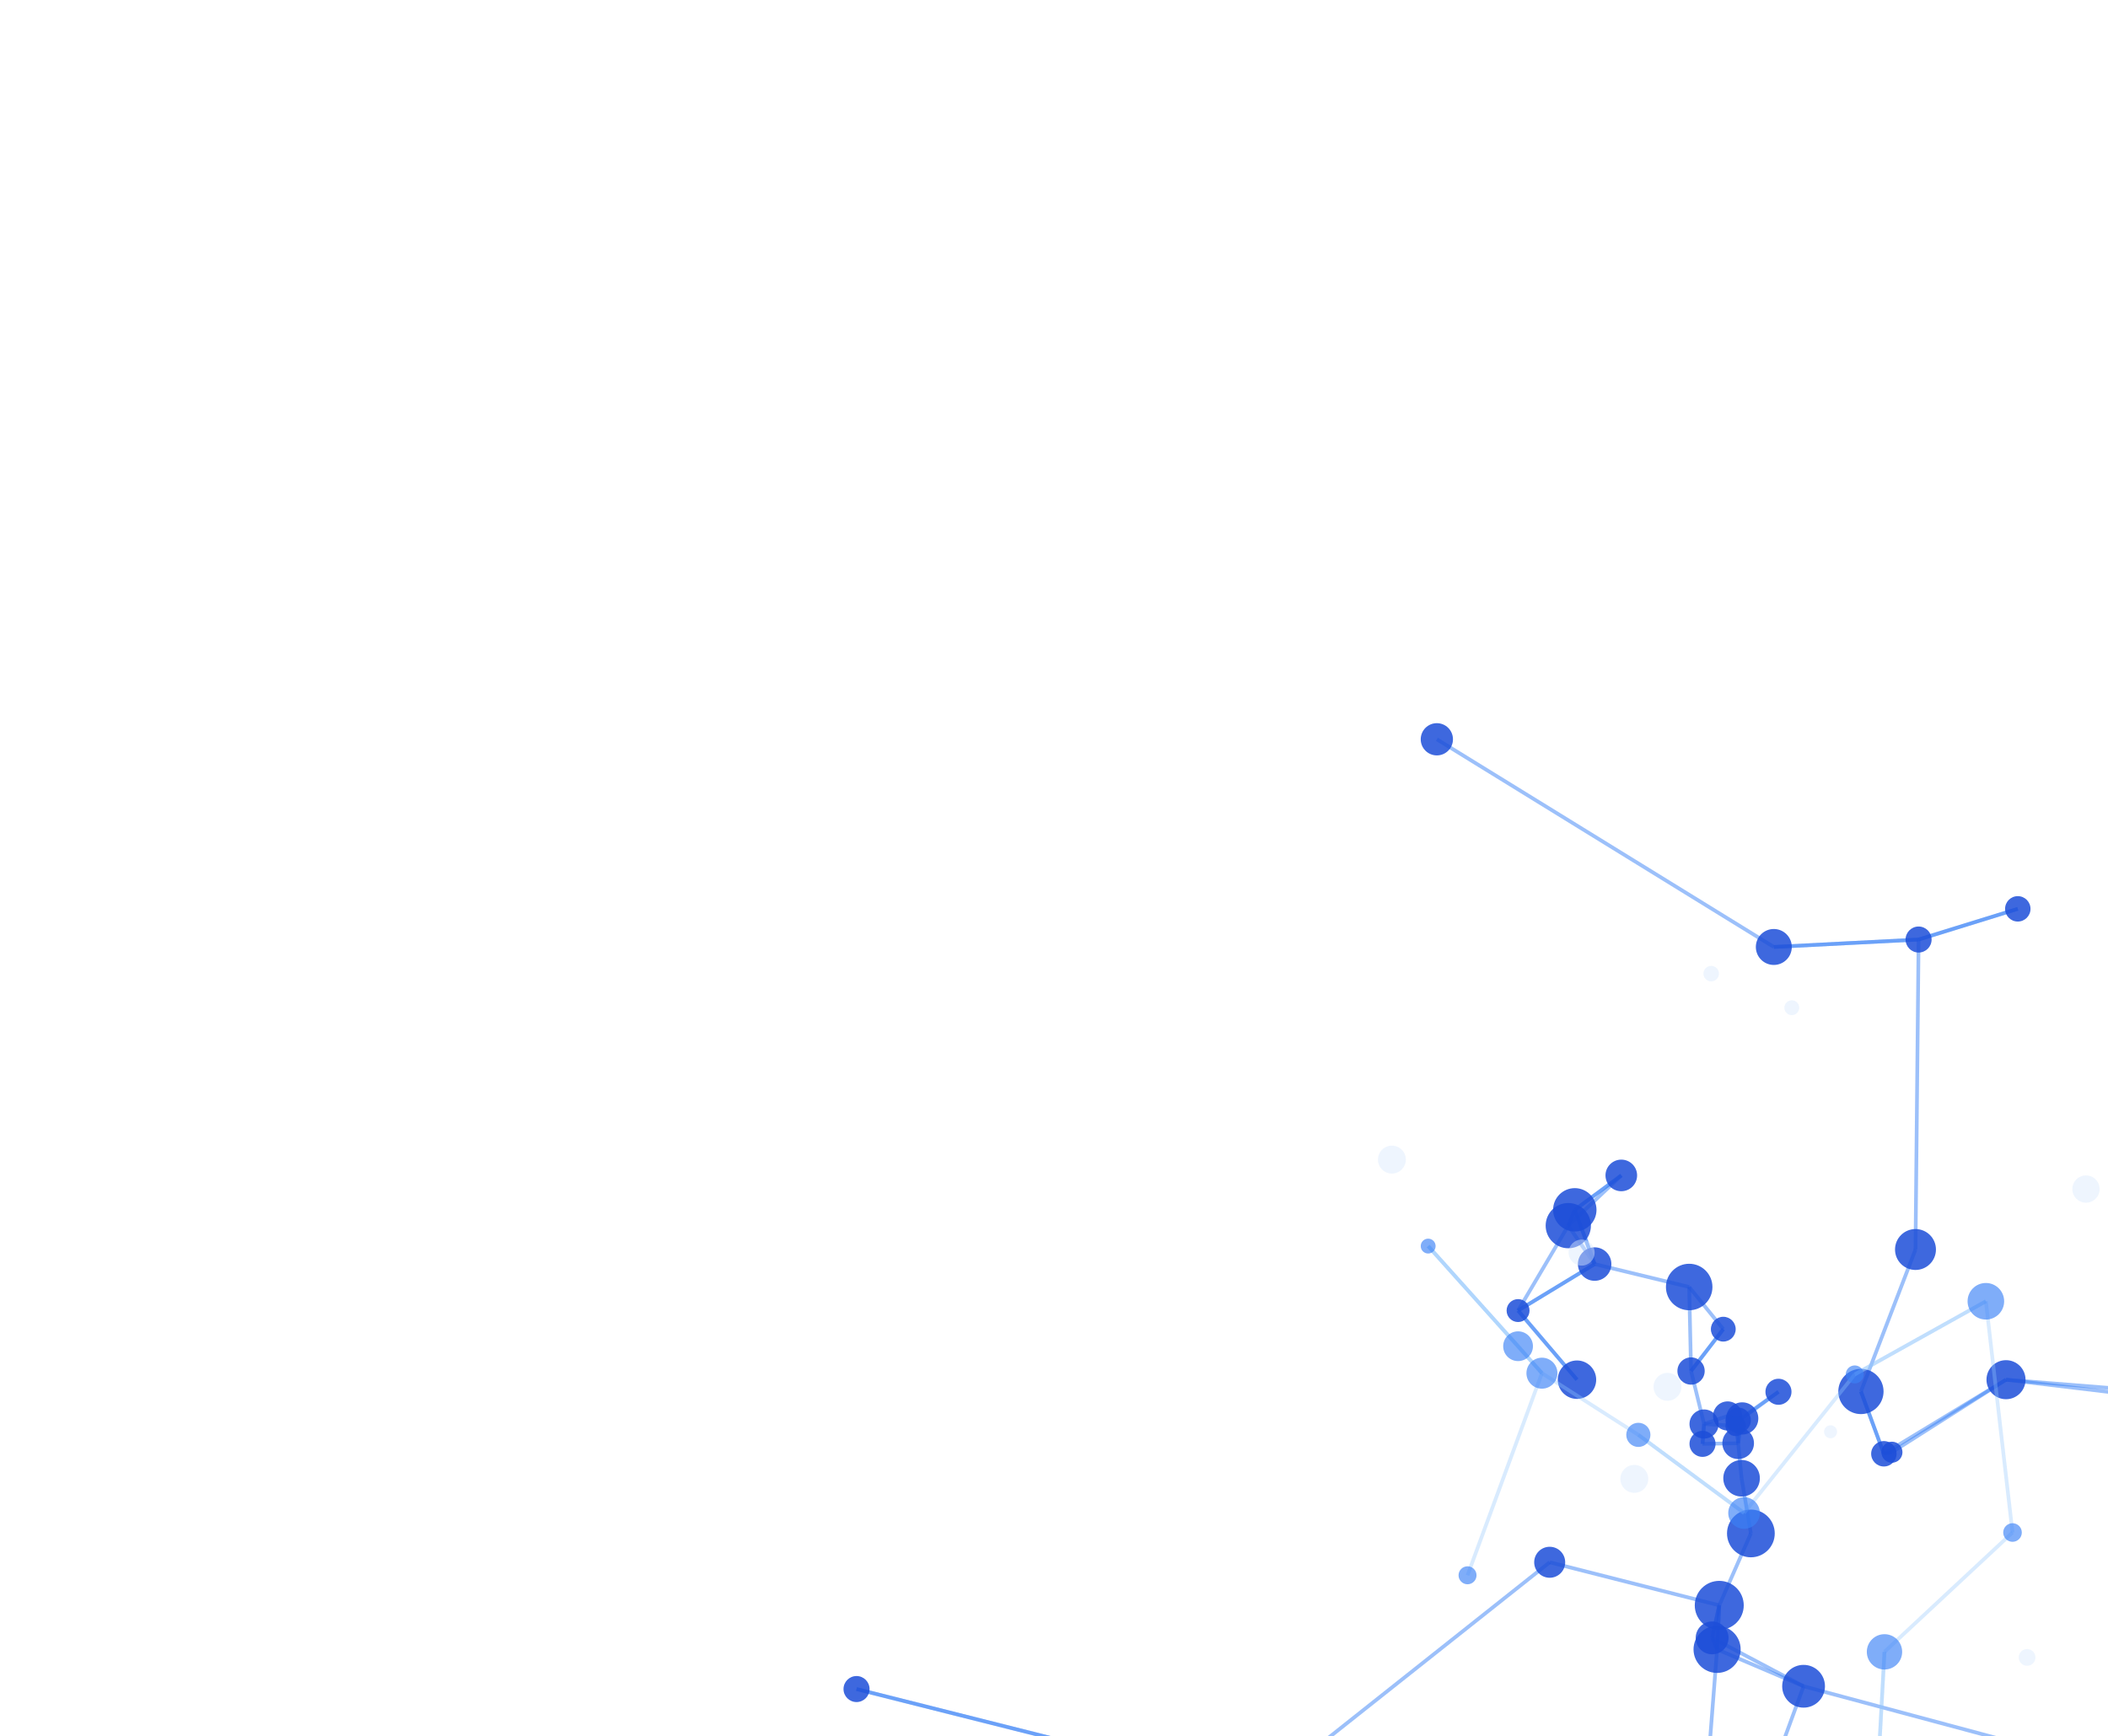
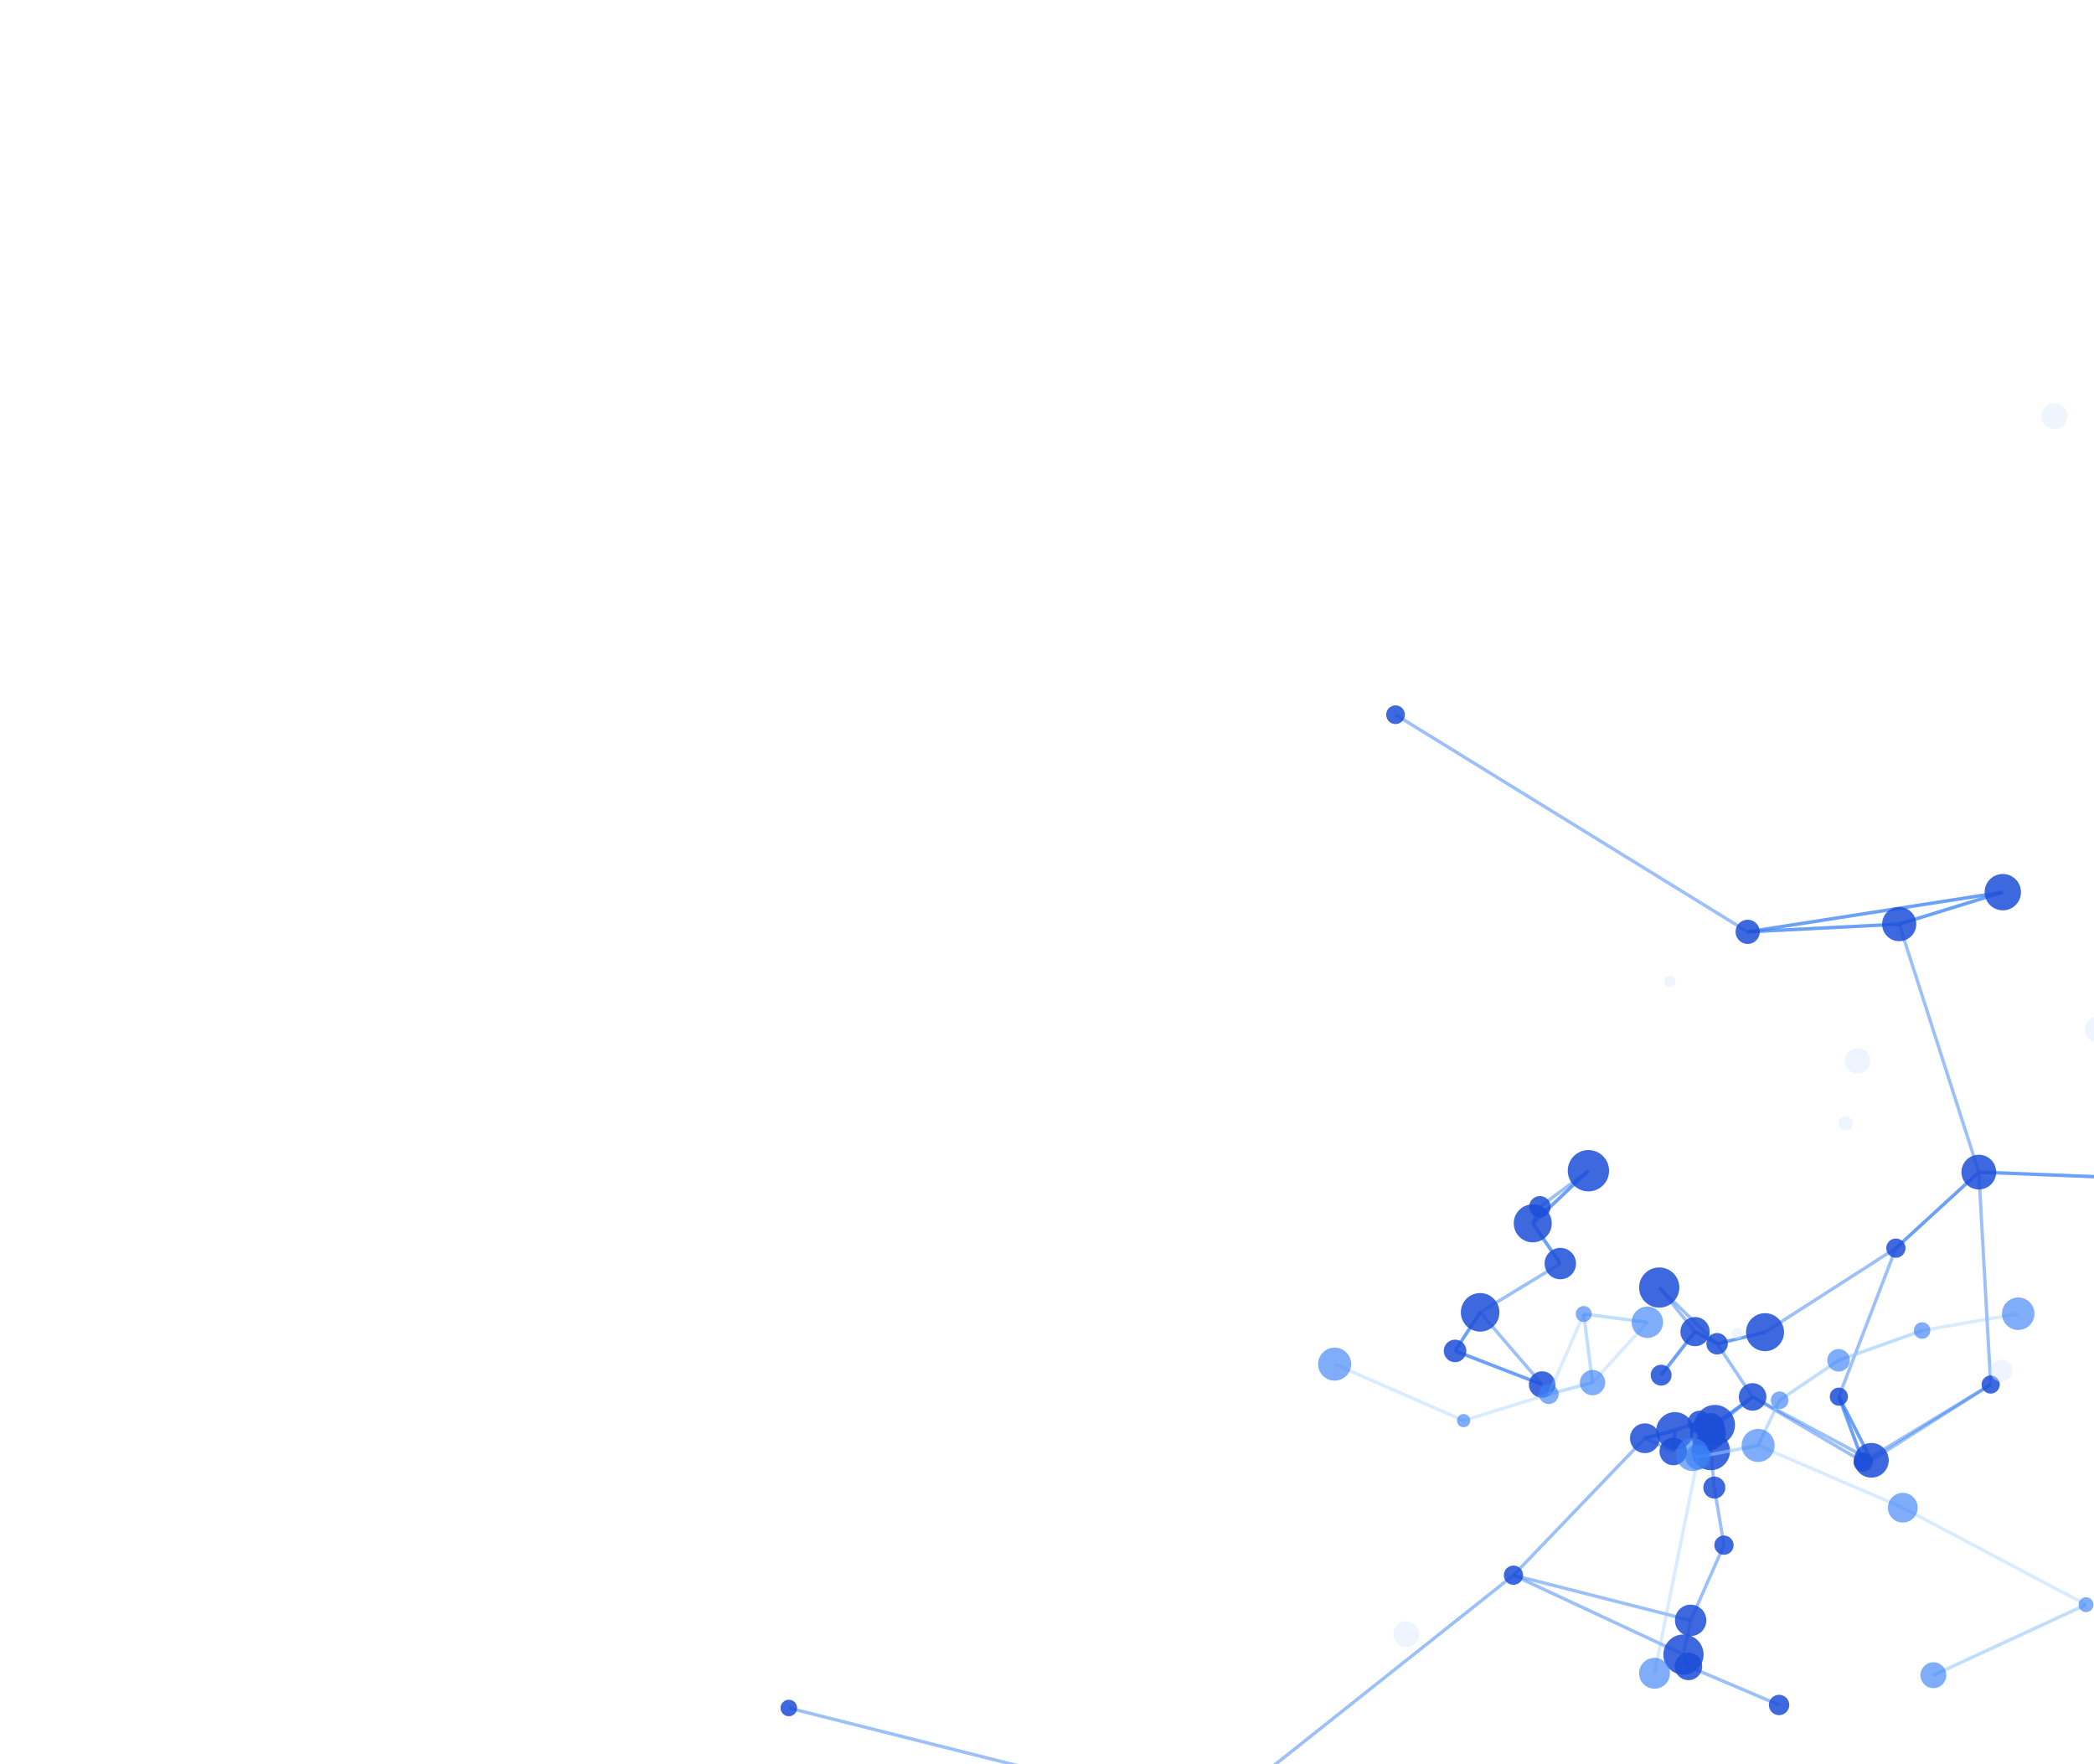
- <svg xmlns="http://www.w3.org/2000/svg" viewBox="0 0 680 560" width="680" height="560">
-   <line x1="557.3" y1="456.8" x2="560.7" y2="458.2" stroke="#3b82f6" stroke-width="1.2" stroke-opacity="0.5" />
-   <line x1="592.5" y1="651.0" x2="545.2" y2="644.0" stroke="#3b82f6" stroke-width="1.2" stroke-opacity="0.5" />
-   <line x1="573.7" y1="449.0" x2="562.0" y2="457.6" stroke="#3b82f6" stroke-width="1.2" stroke-opacity="0.5" />
-   <line x1="573.7" y1="449.0" x2="560.7" y2="458.2" stroke="#3b82f6" stroke-width="1.2" stroke-opacity="0.5" />
-   <line x1="607.7" y1="469.0" x2="610.3" y2="468.5" stroke="#3b82f6" stroke-width="1.2" stroke-opacity="0.5" />
-   <line x1="607.7" y1="469.0" x2="600.3" y2="448.9" stroke="#3b82f6" stroke-width="1.2" stroke-opacity="0.5" />
-   <line x1="610.3" y1="468.5" x2="607.7" y2="469.0" stroke="#3b82f6" stroke-width="1.2" stroke-opacity="0.5" />
-   <line x1="508.7" y1="445.1" x2="489.7" y2="422.8" stroke="#3b82f6" stroke-width="1.2" stroke-opacity="0.5" />
-   <line x1="560.7" y1="458.2" x2="562.0" y2="457.6" stroke="#3b82f6" stroke-width="1.2" stroke-opacity="0.5" />
-   <line x1="544.9" y1="415.2" x2="555.9" y2="428.8" stroke="#3b82f6" stroke-width="1.2" stroke-opacity="0.5" />
-   <line x1="544.9" y1="415.2" x2="545.5" y2="442.3" stroke="#3b82f6" stroke-width="1.2" stroke-opacity="0.5" />
-   <line x1="544.9" y1="415.2" x2="514.4" y2="407.8" stroke="#3b82f6" stroke-width="1.2" stroke-opacity="0.5" />
-   <line x1="600.3" y1="448.9" x2="607.7" y2="469.0" stroke="#3b82f6" stroke-width="1.2" stroke-opacity="0.5" />
-   <line x1="730.9" y1="578.9" x2="700.7" y2="575.9" stroke="#3b82f6" stroke-width="1.2" stroke-opacity="0.5" />
-   <line x1="618.9" y1="303.1" x2="650.9" y2="293.2" stroke="#3b82f6" stroke-width="1.2" stroke-opacity="0.5" />
-   <line x1="618.9" y1="303.1" x2="572.2" y2="305.5" stroke="#3b82f6" stroke-width="1.2" stroke-opacity="0.5" />
-   <line x1="618.9" y1="303.1" x2="617.9" y2="403.1" stroke="#3b82f6" stroke-width="1.2" stroke-opacity="0.5" />
-   <line x1="647.1" y1="445.1" x2="610.3" y2="468.5" stroke="#3b82f6" stroke-width="1.2" stroke-opacity="0.5" />
-   <line x1="647.1" y1="445.1" x2="607.7" y2="469.0" stroke="#3b82f6" stroke-width="1.2" stroke-opacity="0.5" />
-   <line x1="650.9" y1="293.2" x2="618.9" y2="303.1" stroke="#3b82f6" stroke-width="1.2" stroke-opacity="0.5" />
-   <line x1="489.7" y1="422.8" x2="514.4" y2="407.8" stroke="#3b82f6" stroke-width="1.2" stroke-opacity="0.5" />
-   <line x1="489.7" y1="422.8" x2="508.7" y2="445.1" stroke="#3b82f6" stroke-width="1.2" stroke-opacity="0.5" />
-   <line x1="489.7" y1="422.8" x2="505.9" y2="395.4" stroke="#3b82f6" stroke-width="1.2" stroke-opacity="0.5" />
-   <line x1="564.8" y1="494.7" x2="561.8" y2="476.9" stroke="#3b82f6" stroke-width="1.2" stroke-opacity="0.5" />
-   <line x1="561.8" y1="476.9" x2="560.7" y2="465.6" stroke="#3b82f6" stroke-width="1.2" stroke-opacity="0.5" />
-   <line x1="514.4" y1="407.8" x2="505.9" y2="395.4" stroke="#3b82f6" stroke-width="1.2" stroke-opacity="0.5" />
-   <line x1="514.4" y1="407.8" x2="508.0" y2="390.3" stroke="#3b82f6" stroke-width="1.2" stroke-opacity="0.5" />
-   <line x1="514.4" y1="407.8" x2="489.7" y2="422.8" stroke="#3b82f6" stroke-width="1.2" stroke-opacity="0.5" />
-   <line x1="581.8" y1="544.0" x2="553.9" y2="532.1" stroke="#3b82f6" stroke-width="1.2" stroke-opacity="0.5" />
-   <line x1="581.8" y1="544.0" x2="552.3" y2="528.4" stroke="#3b82f6" stroke-width="1.2" stroke-opacity="0.5" />
-   <line x1="508.0" y1="390.3" x2="505.9" y2="395.4" stroke="#3b82f6" stroke-width="1.2" stroke-opacity="0.5" />
-   <line x1="508.0" y1="390.3" x2="514.4" y2="407.8" stroke="#3b82f6" stroke-width="1.2" stroke-opacity="0.5" />
-   <line x1="508.0" y1="390.3" x2="523.0" y2="379.2" stroke="#3b82f6" stroke-width="1.2" stroke-opacity="0.5" />
-   <line x1="555.9" y1="428.8" x2="545.5" y2="442.3" stroke="#3b82f6" stroke-width="1.2" stroke-opacity="0.5" />
-   <line x1="709.8" y1="450.1" x2="736.2" y2="455.7" stroke="#3b82f6" stroke-width="1.2" stroke-opacity="0.5" />
-   <line x1="709.8" y1="450.1" x2="647.1" y2="445.1" stroke="#3b82f6" stroke-width="1.2" stroke-opacity="0.5" />
-   <line x1="463.5" y1="238.5" x2="572.2" y2="305.5" stroke="#3b82f6" stroke-width="1.2" stroke-opacity="0.5" />
-   <line x1="560.7" y1="465.6" x2="559.9" y2="460.0" stroke="#3b82f6" stroke-width="1.2" stroke-opacity="0.5" />
-   <line x1="560.7" y1="465.6" x2="560.7" y2="458.2" stroke="#3b82f6" stroke-width="1.2" stroke-opacity="0.5" />
-   <line x1="560.7" y1="465.6" x2="562.0" y2="457.6" stroke="#3b82f6" stroke-width="1.2" stroke-opacity="0.5" />
-   <line x1="552.3" y1="528.4" x2="553.9" y2="532.1" stroke="#3b82f6" stroke-width="1.2" stroke-opacity="0.5" />
-   <line x1="552.3" y1="528.4" x2="554.6" y2="517.9" stroke="#3b82f6" stroke-width="1.2" stroke-opacity="0.5" />
-   <line x1="617.9" y1="403.1" x2="600.3" y2="448.9" stroke="#3b82f6" stroke-width="1.2" stroke-opacity="0.5" />
-   <line x1="406.9" y1="577.8" x2="499.9" y2="504.0" stroke="#3b82f6" stroke-width="1.2" stroke-opacity="0.5" />
-   <line x1="406.9" y1="577.8" x2="276.3" y2="544.9" stroke="#3b82f6" stroke-width="1.2" stroke-opacity="0.5" />
-   <line x1="554.6" y1="517.9" x2="552.3" y2="528.4" stroke="#3b82f6" stroke-width="1.2" stroke-opacity="0.5" />
-   <line x1="554.6" y1="517.9" x2="553.9" y2="532.1" stroke="#3b82f6" stroke-width="1.2" stroke-opacity="0.5" />
-   <line x1="554.6" y1="517.9" x2="564.8" y2="494.7" stroke="#3b82f6" stroke-width="1.2" stroke-opacity="0.5" />
-   <line x1="545.2" y1="644.0" x2="592.5" y2="651.0" stroke="#3b82f6" stroke-width="1.2" stroke-opacity="0.5" />
-   <line x1="545.2" y1="644.0" x2="581.8" y2="544.0" stroke="#3b82f6" stroke-width="1.2" stroke-opacity="0.5" />
-   <line x1="545.2" y1="644.0" x2="553.9" y2="532.1" stroke="#3b82f6" stroke-width="1.2" stroke-opacity="0.5" />
-   <line x1="499.9" y1="504.0" x2="554.6" y2="517.9" stroke="#3b82f6" stroke-width="1.2" stroke-opacity="0.5" />
-   <line x1="549.7" y1="459.4" x2="549.2" y2="465.8" stroke="#3b82f6" stroke-width="1.2" stroke-opacity="0.5" />
-   <line x1="549.7" y1="459.4" x2="557.3" y2="456.8" stroke="#3b82f6" stroke-width="1.2" stroke-opacity="0.5" />
-   <line x1="549.7" y1="459.4" x2="559.9" y2="460.0" stroke="#3b82f6" stroke-width="1.2" stroke-opacity="0.5" />
-   <line x1="700.7" y1="575.9" x2="730.9" y2="578.9" stroke="#3b82f6" stroke-width="1.2" stroke-opacity="0.5" />
-   <line x1="700.7" y1="575.9" x2="581.8" y2="544.0" stroke="#3b82f6" stroke-width="1.2" stroke-opacity="0.5" />
-   <line x1="549.2" y1="465.8" x2="549.7" y2="459.4" stroke="#3b82f6" stroke-width="1.2" stroke-opacity="0.5" />
-   <line x1="549.2" y1="465.8" x2="560.7" y2="465.6" stroke="#3b82f6" stroke-width="1.2" stroke-opacity="0.5" />
-   <line x1="736.2" y1="455.7" x2="709.8" y2="450.1" stroke="#3b82f6" stroke-width="1.2" stroke-opacity="0.5" />
-   <line x1="736.2" y1="455.7" x2="688.5" y2="381.4" stroke="#3b82f6" stroke-width="1.2" stroke-opacity="0.5" />
-   <line x1="736.2" y1="455.7" x2="647.1" y2="445.1" stroke="#3b82f6" stroke-width="1.2" stroke-opacity="0.5" />
-   <line x1="562.0" y1="457.6" x2="560.7" y2="458.2" stroke="#3b82f6" stroke-width="1.2" stroke-opacity="0.5" />
-   <line x1="562.0" y1="457.6" x2="559.9" y2="460.0" stroke="#3b82f6" stroke-width="1.2" stroke-opacity="0.5" />
-   <line x1="562.0" y1="457.6" x2="557.3" y2="456.8" stroke="#3b82f6" stroke-width="1.2" stroke-opacity="0.5" />
-   <line x1="523.0" y1="379.2" x2="508.0" y2="390.3" stroke="#3b82f6" stroke-width="1.2" stroke-opacity="0.5" />
-   <line x1="523.0" y1="379.2" x2="505.9" y2="395.4" stroke="#3b82f6" stroke-width="1.2" stroke-opacity="0.5" />
-   <line x1="545.5" y1="442.3" x2="555.9" y2="428.8" stroke="#3b82f6" stroke-width="1.2" stroke-opacity="0.5" />
-   <line x1="545.5" y1="442.3" x2="549.7" y2="459.4" stroke="#3b82f6" stroke-width="1.2" stroke-opacity="0.5" />
-   <line x1="276.3" y1="544.9" x2="406.9" y2="577.8" stroke="#3b82f6" stroke-width="1.2" stroke-opacity="0.5" />
-   <line x1="553.9" y1="532.1" x2="552.3" y2="528.4" stroke="#3b82f6" stroke-width="1.2" stroke-opacity="0.5" />
-   <line x1="553.9" y1="532.1" x2="554.6" y2="517.9" stroke="#3b82f6" stroke-width="1.2" stroke-opacity="0.5" />
-   <line x1="688.5" y1="381.4" x2="709.8" y2="450.1" stroke="#3b82f6" stroke-width="1.2" stroke-opacity="0.5" />
-   <line x1="505.9" y1="395.4" x2="508.0" y2="390.3" stroke="#3b82f6" stroke-width="1.2" stroke-opacity="0.5" />
-   <line x1="572.2" y1="305.5" x2="618.9" y2="303.1" stroke="#3b82f6" stroke-width="1.2" stroke-opacity="0.5" />
-   <line x1="559.9" y1="460.0" x2="560.7" y2="458.2" stroke="#3b82f6" stroke-width="1.2" stroke-opacity="0.5" />
-   <circle cx="557.3" cy="456.8" r="4.7" fill="#1d4ed8" fill-opacity="0.85" />
-   <circle cx="592.5" cy="651.0" r="5.9" fill="#1d4ed8" fill-opacity="0.85" />
-   <circle cx="573.7" cy="449.0" r="4.2" fill="#1d4ed8" fill-opacity="0.85" />
-   <circle cx="607.7" cy="469.0" r="4.1" fill="#1d4ed8" fill-opacity="0.85" />
-   <circle cx="610.3" cy="468.5" r="3.4" fill="#1d4ed8" fill-opacity="0.85" />
-   <circle cx="508.7" cy="445.1" r="6.2" fill="#1d4ed8" fill-opacity="0.85" />
-   <circle cx="560.7" cy="458.2" r="4.1" fill="#1d4ed8" fill-opacity="0.85" />
-   <circle cx="544.9" cy="415.2" r="7.5" fill="#1d4ed8" fill-opacity="0.85" />
-   <circle cx="600.3" cy="448.9" r="7.3" fill="#1d4ed8" fill-opacity="0.85" />
-   <circle cx="730.9" cy="578.9" r="3.4" fill="#1d4ed8" fill-opacity="0.85" />
-   <circle cx="618.9" cy="303.1" r="4.2" fill="#1d4ed8" fill-opacity="0.85" />
-   <circle cx="647.1" cy="445.1" r="6.3" fill="#1d4ed8" fill-opacity="0.85" />
-   <circle cx="650.9" cy="293.2" r="4.1" fill="#1d4ed8" fill-opacity="0.85" />
-   <circle cx="489.7" cy="422.8" r="3.7" fill="#1d4ed8" fill-opacity="0.85" />
-   <circle cx="564.8" cy="494.7" r="7.7" fill="#1d4ed8" fill-opacity="0.85" />
-   <circle cx="561.8" cy="476.9" r="5.9" fill="#1d4ed8" fill-opacity="0.85" />
-   <circle cx="514.4" cy="407.8" r="5.4" fill="#1d4ed8" fill-opacity="0.85" />
-   <circle cx="581.8" cy="544.0" r="6.9" fill="#1d4ed8" fill-opacity="0.85" />
-   <circle cx="508.0" cy="390.3" r="7.0" fill="#1d4ed8" fill-opacity="0.85" />
-   <circle cx="555.9" cy="428.8" r="4.0" fill="#1d4ed8" fill-opacity="0.85" />
-   <circle cx="709.8" cy="450.1" r="3.5" fill="#1d4ed8" fill-opacity="0.85" />
-   <circle cx="463.5" cy="238.5" r="5.2" fill="#1d4ed8" fill-opacity="0.85" />
-   <circle cx="560.7" cy="465.6" r="5.1" fill="#1d4ed8" fill-opacity="0.85" />
-   <circle cx="552.3" cy="528.4" r="5.3" fill="#1d4ed8" fill-opacity="0.85" />
-   <circle cx="617.9" cy="403.1" r="6.6" fill="#1d4ed8" fill-opacity="0.85" />
-   <circle cx="406.9" cy="577.8" r="6.4" fill="#1d4ed8" fill-opacity="0.85" />
-   <circle cx="554.6" cy="517.9" r="7.9" fill="#1d4ed8" fill-opacity="0.85" />
-   <circle cx="545.2" cy="644.0" r="3.5" fill="#1d4ed8" fill-opacity="0.85" />
-   <circle cx="499.9" cy="504.0" r="5.0" fill="#1d4ed8" fill-opacity="0.85" />
-   <circle cx="549.7" cy="459.4" r="4.7" fill="#1d4ed8" fill-opacity="0.85" />
-   <circle cx="700.7" cy="575.9" r="7.3" fill="#1d4ed8" fill-opacity="0.85" />
-   <circle cx="549.2" cy="465.8" r="4.2" fill="#1d4ed8" fill-opacity="0.85" />
-   <circle cx="736.2" cy="455.7" r="4.0" fill="#1d4ed8" fill-opacity="0.85" />
-   <circle cx="562.0" cy="457.6" r="5.2" fill="#1d4ed8" fill-opacity="0.85" />
-   <circle cx="523.0" cy="379.2" r="5.1" fill="#1d4ed8" fill-opacity="0.85" />
-   <circle cx="545.5" cy="442.3" r="4.4" fill="#1d4ed8" fill-opacity="0.85" />
-   <circle cx="276.3" cy="544.9" r="4.2" fill="#1d4ed8" fill-opacity="0.85" />
-   <circle cx="553.9" cy="532.1" r="7.6" fill="#1d4ed8" fill-opacity="0.85" />
-   <circle cx="688.5" cy="381.4" r="5.2" fill="#1d4ed8" fill-opacity="0.85" />
-   <circle cx="505.9" cy="395.4" r="7.3" fill="#1d4ed8" fill-opacity="0.85" />
-   <circle cx="572.2" cy="305.5" r="5.8" fill="#1d4ed8" fill-opacity="0.85" />
-   <circle cx="559.9" cy="460.0" r="3.3" fill="#1d4ed8" fill-opacity="0.85" />
-   <line x1="640.6" y1="419.8" x2="598.3" y2="443.4" stroke="#93c5fd" stroke-width="1.2" stroke-opacity="0.35" />
-   <line x1="640.6" y1="419.8" x2="649.2" y2="494.4" stroke="#93c5fd" stroke-width="1.2" stroke-opacity="0.35" />
-   <line x1="528.5" y1="462.9" x2="497.4" y2="443.0" stroke="#93c5fd" stroke-width="1.2" stroke-opacity="0.35" />
-   <line x1="528.5" y1="462.9" x2="562.6" y2="488.1" stroke="#93c5fd" stroke-width="1.2" stroke-opacity="0.35" />
-   <line x1="649.2" y1="494.4" x2="607.9" y2="532.9" stroke="#93c5fd" stroke-width="1.2" stroke-opacity="0.35" />
-   <line x1="548.2" y1="583.1" x2="562.6" y2="571.2" stroke="#93c5fd" stroke-width="1.2" stroke-opacity="0.35" />
-   <line x1="548.2" y1="583.1" x2="509.6" y2="626.8" stroke="#93c5fd" stroke-width="1.2" stroke-opacity="0.35" />
-   <line x1="489.7" y1="434.3" x2="497.4" y2="443.0" stroke="#93c5fd" stroke-width="1.2" stroke-opacity="0.35" />
-   <line x1="489.7" y1="434.3" x2="460.7" y2="402.0" stroke="#93c5fd" stroke-width="1.2" stroke-opacity="0.35" />
-   <line x1="509.6" y1="626.8" x2="548.2" y2="583.1" stroke="#93c5fd" stroke-width="1.2" stroke-opacity="0.35" />
-   <line x1="497.4" y1="443.0" x2="489.7" y2="434.3" stroke="#93c5fd" stroke-width="1.2" stroke-opacity="0.35" />
-   <line x1="460.7" y1="402.0" x2="489.7" y2="434.3" stroke="#93c5fd" stroke-width="1.2" stroke-opacity="0.35" />
-   <line x1="460.7" y1="402.0" x2="497.4" y2="443.0" stroke="#93c5fd" stroke-width="1.2" stroke-opacity="0.35" />
-   <line x1="607.9" y1="532.9" x2="606.0" y2="567.8" stroke="#93c5fd" stroke-width="1.2" stroke-opacity="0.35" />
-   <line x1="606.0" y1="567.8" x2="607.9" y2="532.9" stroke="#93c5fd" stroke-width="1.2" stroke-opacity="0.35" />
-   <line x1="562.6" y1="488.1" x2="528.5" y2="462.9" stroke="#93c5fd" stroke-width="1.2" stroke-opacity="0.35" />
-   <line x1="562.6" y1="571.2" x2="548.2" y2="583.1" stroke="#93c5fd" stroke-width="1.2" stroke-opacity="0.35" />
-   <line x1="562.6" y1="571.2" x2="606.0" y2="567.8" stroke="#93c5fd" stroke-width="1.2" stroke-opacity="0.35" />
-   <line x1="473.4" y1="508.2" x2="497.4" y2="443.0" stroke="#93c5fd" stroke-width="1.2" stroke-opacity="0.35" />
-   <line x1="598.3" y1="443.4" x2="640.6" y2="419.8" stroke="#93c5fd" stroke-width="1.2" stroke-opacity="0.35" />
-   <line x1="598.3" y1="443.4" x2="562.6" y2="488.1" stroke="#93c5fd" stroke-width="1.2" stroke-opacity="0.35" />
-   <circle cx="768.6" cy="459.1" r="5.9" fill="#3b82f6" fill-opacity="0.65" />
-   <circle cx="640.6" cy="419.8" r="5.9" fill="#3b82f6" fill-opacity="0.65" />
-   <circle cx="528.5" cy="462.9" r="3.9" fill="#3b82f6" fill-opacity="0.65" />
-   <circle cx="649.2" cy="494.4" r="3.0" fill="#3b82f6" fill-opacity="0.65" />
-   <circle cx="548.2" cy="583.1" r="5.7" fill="#3b82f6" fill-opacity="0.65" />
-   <circle cx="344.6" cy="573.2" r="5.2" fill="#3b82f6" fill-opacity="0.65" />
-   <circle cx="489.7" cy="434.3" r="4.8" fill="#3b82f6" fill-opacity="0.65" />
-   <circle cx="509.6" cy="626.8" r="6.3" fill="#3b82f6" fill-opacity="0.65" />
-   <circle cx="497.4" cy="443.0" r="5.0" fill="#3b82f6" fill-opacity="0.65" />
-   <circle cx="460.7" cy="402.0" r="2.4" fill="#3b82f6" fill-opacity="0.65" />
-   <circle cx="607.9" cy="532.9" r="5.7" fill="#3b82f6" fill-opacity="0.65" />
-   <circle cx="606.0" cy="567.8" r="3.6" fill="#3b82f6" fill-opacity="0.65" />
-   <circle cx="562.6" cy="488.1" r="5.1" fill="#3b82f6" fill-opacity="0.65" />
-   <circle cx="562.6" cy="571.2" r="6.2" fill="#3b82f6" fill-opacity="0.65" />
-   <circle cx="473.4" cy="508.2" r="2.9" fill="#3b82f6" fill-opacity="0.65" />
-   <circle cx="598.3" cy="443.4" r="2.9" fill="#3b82f6" fill-opacity="0.65" />
-   <circle cx="653.9" cy="534.7" r="2.7" fill="#dbeafe" fill-opacity="0.45" />
-   <circle cx="449.0" cy="374.1" r="4.5" fill="#dbeafe" fill-opacity="0.45" />
-   <circle cx="510.2" cy="404.1" r="4.2" fill="#dbeafe" fill-opacity="0.45" />
-   <circle cx="672.9" cy="383.6" r="4.4" fill="#dbeafe" fill-opacity="0.45" />
-   <circle cx="527.2" cy="477.1" r="4.5" fill="#dbeafe" fill-opacity="0.45" />
-   <circle cx="578.0" cy="325.1" r="2.4" fill="#dbeafe" fill-opacity="0.45" />
-   <circle cx="552.0" cy="314.1" r="2.5" fill="#dbeafe" fill-opacity="0.45" />
-   <circle cx="590.5" cy="461.9" r="2.1" fill="#dbeafe" fill-opacity="0.45" />
-   <circle cx="735.5" cy="339.0" r="4.1" fill="#dbeafe" fill-opacity="0.45" />
-   <circle cx="537.9" cy="447.4" r="4.5" fill="#dbeafe" fill-opacity="0.45" />
+ <svg xmlns="http://www.w3.org/2000/svg" viewBox="0 0 760 640" width="760" height="640">
+   <line x1="616.8" y1="516.2" x2="620.8" y2="517.9" stroke="#3b82f6" stroke-width="1.2" stroke-opacity="0.5" />
+   <line x1="616.8" y1="516.2" x2="619.9" y2="520.0" stroke="#3b82f6" stroke-width="1.2" stroke-opacity="0.5" />
+   <line x1="658.2" y1="744.7" x2="602.6" y2="736.4" stroke="#3b82f6" stroke-width="1.2" stroke-opacity="0.5" />
+   <line x1="636.1" y1="507.0" x2="622.4" y2="517.2" stroke="#3b82f6" stroke-width="1.2" stroke-opacity="0.5" />
+   <line x1="636.1" y1="507.0" x2="620.8" y2="517.9" stroke="#3b82f6" stroke-width="1.2" stroke-opacity="0.5" />
+   <line x1="636.1" y1="507.0" x2="619.9" y2="520.0" stroke="#3b82f6" stroke-width="1.2" stroke-opacity="0.5" />
+   <line x1="676.2" y1="530.6" x2="679.2" y2="530.0" stroke="#3b82f6" stroke-width="1.2" stroke-opacity="0.5" />
+   <line x1="676.2" y1="530.6" x2="667.4" y2="506.9" stroke="#3b82f6" stroke-width="1.2" stroke-opacity="0.5" />
+   <line x1="676.2" y1="530.6" x2="636.1" y2="507.0" stroke="#3b82f6" stroke-width="1.2" stroke-opacity="0.5" />
+   <line x1="679.2" y1="530.0" x2="676.2" y2="530.6" stroke="#3b82f6" stroke-width="1.2" stroke-opacity="0.5" />
+   <line x1="679.2" y1="530.0" x2="667.4" y2="506.9" stroke="#3b82f6" stroke-width="1.2" stroke-opacity="0.5" />
+   <line x1="679.2" y1="530.0" x2="636.1" y2="507.0" stroke="#3b82f6" stroke-width="1.2" stroke-opacity="0.5" />
+   <line x1="559.7" y1="502.5" x2="528.1" y2="490.3" stroke="#3b82f6" stroke-width="1.2" stroke-opacity="0.5" />
+   <line x1="620.8" y1="517.9" x2="622.4" y2="517.2" stroke="#3b82f6" stroke-width="1.2" stroke-opacity="0.5" />
+   <line x1="620.8" y1="517.9" x2="619.9" y2="520.0" stroke="#3b82f6" stroke-width="1.2" stroke-opacity="0.5" />
+   <line x1="620.8" y1="517.9" x2="616.8" y2="516.2" stroke="#3b82f6" stroke-width="1.2" stroke-opacity="0.5" />
+   <line x1="602.2" y1="467.3" x2="615.2" y2="483.3" stroke="#3b82f6" stroke-width="1.2" stroke-opacity="0.5" />
+   <line x1="602.2" y1="467.3" x2="623.2" y2="487.7" stroke="#3b82f6" stroke-width="1.2" stroke-opacity="0.5" />
+   <line x1="667.4" y1="506.9" x2="676.2" y2="530.6" stroke="#3b82f6" stroke-width="1.2" stroke-opacity="0.5" />
+   <line x1="667.4" y1="506.9" x2="679.2" y2="530.0" stroke="#3b82f6" stroke-width="1.2" stroke-opacity="0.5" />
+   <line x1="821.1" y1="659.9" x2="785.5" y2="656.3" stroke="#3b82f6" stroke-width="1.2" stroke-opacity="0.5" />
+   <line x1="821.1" y1="659.9" x2="827.3" y2="514.9" stroke="#3b82f6" stroke-width="1.2" stroke-opacity="0.5" />
+   <line x1="821.1" y1="659.9" x2="796.2" y2="508.4" stroke="#3b82f6" stroke-width="1.2" stroke-opacity="0.5" />
+   <line x1="689.3" y1="335.4" x2="726.9" y2="323.8" stroke="#3b82f6" stroke-width="1.2" stroke-opacity="0.5" />
+   <line x1="689.3" y1="335.4" x2="634.3" y2="338.2" stroke="#3b82f6" stroke-width="1.2" stroke-opacity="0.5" />
+   <line x1="689.3" y1="335.4" x2="718.2" y2="425.4" stroke="#3b82f6" stroke-width="1.2" stroke-opacity="0.5" />
+   <line x1="722.5" y1="502.5" x2="679.2" y2="530.0" stroke="#3b82f6" stroke-width="1.2" stroke-opacity="0.5" />
+   <line x1="722.5" y1="502.5" x2="676.2" y2="530.6" stroke="#3b82f6" stroke-width="1.2" stroke-opacity="0.5" />
+   <line x1="726.9" y1="323.8" x2="689.3" y2="335.4" stroke="#3b82f6" stroke-width="1.2" stroke-opacity="0.5" />
+   <line x1="726.9" y1="323.8" x2="634.3" y2="338.2" stroke="#3b82f6" stroke-width="1.2" stroke-opacity="0.5" />
+   <line x1="537.2" y1="476.3" x2="528.1" y2="490.3" stroke="#3b82f6" stroke-width="1.2" stroke-opacity="0.5" />
+   <line x1="537.2" y1="476.3" x2="566.3" y2="458.6" stroke="#3b82f6" stroke-width="1.2" stroke-opacity="0.5" />
+   <line x1="537.2" y1="476.3" x2="559.7" y2="502.5" stroke="#3b82f6" stroke-width="1.2" stroke-opacity="0.5" />
+   <line x1="625.7" y1="560.8" x2="622.2" y2="539.9" stroke="#3b82f6" stroke-width="1.2" stroke-opacity="0.5" />
+   <line x1="625.7" y1="560.8" x2="613.6" y2="588.1" stroke="#3b82f6" stroke-width="1.2" stroke-opacity="0.5" />
+   <line x1="622.2" y1="539.9" x2="620.9" y2="526.6" stroke="#3b82f6" stroke-width="1.2" stroke-opacity="0.5" />
+   <line x1="566.3" y1="458.6" x2="556.3" y2="444.0" stroke="#3b82f6" stroke-width="1.2" stroke-opacity="0.5" />
+   <line x1="645.7" y1="618.8" x2="612.8" y2="604.8" stroke="#3b82f6" stroke-width="1.2" stroke-opacity="0.5" />
+   <line x1="558.9" y1="438.0" x2="556.3" y2="444.0" stroke="#3b82f6" stroke-width="1.2" stroke-opacity="0.5" />
+   <line x1="615.2" y1="483.3" x2="623.2" y2="487.7" stroke="#3b82f6" stroke-width="1.2" stroke-opacity="0.5" />
+   <line x1="615.2" y1="483.3" x2="602.9" y2="499.1" stroke="#3b82f6" stroke-width="1.2" stroke-opacity="0.5" />
+   <line x1="796.2" y1="508.4" x2="827.3" y2="514.9" stroke="#3b82f6" stroke-width="1.2" stroke-opacity="0.5" />
+   <line x1="506.5" y1="259.4" x2="634.3" y2="338.2" stroke="#3b82f6" stroke-width="1.2" stroke-opacity="0.5" />
+   <line x1="620.9" y1="526.6" x2="619.9" y2="520.0" stroke="#3b82f6" stroke-width="1.2" stroke-opacity="0.5" />
+   <line x1="620.9" y1="526.6" x2="620.8" y2="517.9" stroke="#3b82f6" stroke-width="1.2" stroke-opacity="0.5" />
+   <line x1="620.9" y1="526.6" x2="622.4" y2="517.2" stroke="#3b82f6" stroke-width="1.2" stroke-opacity="0.5" />
+   <line x1="611.0" y1="600.5" x2="612.8" y2="604.8" stroke="#3b82f6" stroke-width="1.2" stroke-opacity="0.5" />
+   <line x1="688.1" y1="453.0" x2="718.2" y2="425.4" stroke="#3b82f6" stroke-width="1.2" stroke-opacity="0.5" />
+   <line x1="688.1" y1="453.0" x2="640.6" y2="483.5" stroke="#3b82f6" stroke-width="1.2" stroke-opacity="0.5" />
+   <line x1="688.1" y1="453.0" x2="667.4" y2="506.9" stroke="#3b82f6" stroke-width="1.2" stroke-opacity="0.5" />
+   <line x1="439.9" y1="658.6" x2="549.3" y2="571.7" stroke="#3b82f6" stroke-width="1.2" stroke-opacity="0.5" />
+   <line x1="613.6" y1="588.1" x2="611.0" y2="600.5" stroke="#3b82f6" stroke-width="1.2" stroke-opacity="0.5" />
+   <line x1="602.6" y1="736.4" x2="658.2" y2="744.7" stroke="#3b82f6" stroke-width="1.2" stroke-opacity="0.5" />
+   <line x1="549.3" y1="571.7" x2="613.6" y2="588.1" stroke="#3b82f6" stroke-width="1.2" stroke-opacity="0.5" />
+   <line x1="549.3" y1="571.7" x2="611.0" y2="600.5" stroke="#3b82f6" stroke-width="1.2" stroke-opacity="0.5" />
+   <line x1="549.3" y1="571.7" x2="597.0" y2="522.0" stroke="#3b82f6" stroke-width="1.2" stroke-opacity="0.5" />
+   <line x1="607.9" y1="519.3" x2="607.3" y2="526.8" stroke="#3b82f6" stroke-width="1.2" stroke-opacity="0.5" />
+   <line x1="607.9" y1="519.3" x2="616.8" y2="516.2" stroke="#3b82f6" stroke-width="1.2" stroke-opacity="0.5" />
+   <line x1="607.9" y1="519.3" x2="597.0" y2="522.0" stroke="#3b82f6" stroke-width="1.2" stroke-opacity="0.5" />
+   <line x1="785.5" y1="656.3" x2="821.1" y2="659.9" stroke="#3b82f6" stroke-width="1.2" stroke-opacity="0.5" />
+   <line x1="607.3" y1="526.8" x2="607.9" y2="519.3" stroke="#3b82f6" stroke-width="1.2" stroke-opacity="0.5" />
+   <line x1="827.3" y1="514.9" x2="796.2" y2="508.4" stroke="#3b82f6" stroke-width="1.2" stroke-opacity="0.5" />
+   <line x1="622.4" y1="517.2" x2="620.8" y2="517.9" stroke="#3b82f6" stroke-width="1.2" stroke-opacity="0.5" />
+   <line x1="576.5" y1="424.9" x2="558.9" y2="438.0" stroke="#3b82f6" stroke-width="1.2" stroke-opacity="0.5" />
+   <line x1="576.5" y1="424.9" x2="556.3" y2="444.0" stroke="#3b82f6" stroke-width="1.2" stroke-opacity="0.5" />
+   <line x1="602.9" y1="499.1" x2="615.2" y2="483.3" stroke="#3b82f6" stroke-width="1.2" stroke-opacity="0.5" />
+   <line x1="286.3" y1="619.9" x2="439.9" y2="658.6" stroke="#3b82f6" stroke-width="1.2" stroke-opacity="0.5" />
+   <line x1="612.8" y1="604.8" x2="611.0" y2="600.5" stroke="#3b82f6" stroke-width="1.2" stroke-opacity="0.5" />
+   <line x1="771.2" y1="427.5" x2="718.2" y2="425.4" stroke="#3b82f6" stroke-width="1.2" stroke-opacity="0.5" />
+   <line x1="771.2" y1="427.5" x2="796.2" y2="508.4" stroke="#3b82f6" stroke-width="1.2" stroke-opacity="0.5" />
+   <line x1="556.3" y1="444.0" x2="558.9" y2="438.0" stroke="#3b82f6" stroke-width="1.2" stroke-opacity="0.5" />
+   <line x1="556.3" y1="444.0" x2="566.3" y2="458.6" stroke="#3b82f6" stroke-width="1.2" stroke-opacity="0.5" />
+   <line x1="556.3" y1="444.0" x2="576.5" y2="424.9" stroke="#3b82f6" stroke-width="1.2" stroke-opacity="0.5" />
+   <line x1="634.3" y1="338.2" x2="689.3" y2="335.4" stroke="#3b82f6" stroke-width="1.2" stroke-opacity="0.5" />
+   <line x1="634.3" y1="338.2" x2="726.9" y2="323.8" stroke="#3b82f6" stroke-width="1.2" stroke-opacity="0.5" />
+   <line x1="619.9" y1="520.0" x2="620.8" y2="517.9" stroke="#3b82f6" stroke-width="1.2" stroke-opacity="0.5" />
+   <line x1="957.5" y1="561.5" x2="827.3" y2="514.9" stroke="#3b82f6" stroke-width="1.2" stroke-opacity="0.5" />
+   <line x1="640.6" y1="483.5" x2="623.2" y2="487.7" stroke="#3b82f6" stroke-width="1.2" stroke-opacity="0.5" />
+   <line x1="718.2" y1="425.4" x2="688.1" y2="453.0" stroke="#3b82f6" stroke-width="1.2" stroke-opacity="0.5" />
+   <line x1="718.2" y1="425.4" x2="771.2" y2="427.5" stroke="#3b82f6" stroke-width="1.2" stroke-opacity="0.5" />
+   <line x1="718.2" y1="425.4" x2="722.5" y2="502.5" stroke="#3b82f6" stroke-width="1.2" stroke-opacity="0.5" />
+   <line x1="597.0" y1="522.0" x2="607.9" y2="519.3" stroke="#3b82f6" stroke-width="1.2" stroke-opacity="0.5" />
+   <line x1="597.0" y1="522.0" x2="607.3" y2="526.8" stroke="#3b82f6" stroke-width="1.2" stroke-opacity="0.5" />
+   <line x1="597.0" y1="522.0" x2="616.8" y2="516.2" stroke="#3b82f6" stroke-width="1.2" stroke-opacity="0.5" />
+   <line x1="623.2" y1="487.7" x2="615.2" y2="483.3" stroke="#3b82f6" stroke-width="1.2" stroke-opacity="0.5" />
+   <line x1="623.2" y1="487.7" x2="640.6" y2="483.5" stroke="#3b82f6" stroke-width="1.2" stroke-opacity="0.5" />
+   <line x1="623.2" y1="487.7" x2="636.1" y2="507.0" stroke="#3b82f6" stroke-width="1.2" stroke-opacity="0.5" />
+   <line x1="528.1" y1="490.3" x2="537.2" y2="476.3" stroke="#3b82f6" stroke-width="1.2" stroke-opacity="0.5" />
+   <line x1="528.1" y1="490.3" x2="559.7" y2="502.5" stroke="#3b82f6" stroke-width="1.2" stroke-opacity="0.5" />
+   <circle cx="616.8" cy="516.2" r="4.2" fill="#1d4ed8" fill-opacity="0.85" />
+   <circle cx="658.2" cy="744.7" r="5.4" fill="#1d4ed8" fill-opacity="0.85" />
+   <circle cx="636.1" cy="507.0" r="5.0" fill="#1d4ed8" fill-opacity="0.85" />
+   <circle cx="676.2" cy="530.6" r="3.5" fill="#1d4ed8" fill-opacity="0.85" />
+   <circle cx="679.2" cy="530.0" r="6.3" fill="#1d4ed8" fill-opacity="0.85" />
+   <circle cx="559.7" cy="502.5" r="4.8" fill="#1d4ed8" fill-opacity="0.85" />
+   <circle cx="620.8" cy="517.9" r="5.1" fill="#1d4ed8" fill-opacity="0.85" />
+   <circle cx="602.2" cy="467.3" r="7.3" fill="#1d4ed8" fill-opacity="0.85" />
+   <circle cx="667.4" cy="506.9" r="3.3" fill="#1d4ed8" fill-opacity="0.85" />
+   <circle cx="821.1" cy="659.9" r="6.3" fill="#1d4ed8" fill-opacity="0.85" />
+   <circle cx="689.3" cy="335.4" r="6.2" fill="#1d4ed8" fill-opacity="0.85" />
+   <circle cx="722.5" cy="502.5" r="3.3" fill="#1d4ed8" fill-opacity="0.85" />
+   <circle cx="726.9" cy="323.8" r="6.6" fill="#1d4ed8" fill-opacity="0.85" />
+   <circle cx="537.2" cy="476.3" r="7.0" fill="#1d4ed8" fill-opacity="0.85" />
+   <circle cx="625.7" cy="560.8" r="3.5" fill="#1d4ed8" fill-opacity="0.85" />
+   <circle cx="622.2" cy="539.9" r="4.0" fill="#1d4ed8" fill-opacity="0.85" />
+   <circle cx="566.3" cy="458.6" r="5.7" fill="#1d4ed8" fill-opacity="0.85" />
+   <circle cx="645.7" cy="618.8" r="3.7" fill="#1d4ed8" fill-opacity="0.85" />
+   <circle cx="558.9" cy="438.0" r="3.9" fill="#1d4ed8" fill-opacity="0.85" />
+   <circle cx="615.2" cy="483.3" r="5.3" fill="#1d4ed8" fill-opacity="0.85" />
+   <circle cx="796.2" cy="508.4" r="7.4" fill="#1d4ed8" fill-opacity="0.85" />
+   <circle cx="506.5" cy="259.4" r="3.4" fill="#1d4ed8" fill-opacity="0.85" />
+   <circle cx="620.9" cy="526.6" r="7.0" fill="#1d4ed8" fill-opacity="0.85" />
+   <circle cx="611.0" cy="600.5" r="7.3" fill="#1d4ed8" fill-opacity="0.85" />
+   <circle cx="688.1" cy="453.0" r="3.5" fill="#1d4ed8" fill-opacity="0.85" />
+   <circle cx="439.9" cy="658.6" r="6.3" fill="#1d4ed8" fill-opacity="0.85" />
+   <circle cx="613.6" cy="588.1" r="5.7" fill="#1d4ed8" fill-opacity="0.85" />
+   <circle cx="602.6" cy="736.4" r="3.1" fill="#1d4ed8" fill-opacity="0.85" />
+   <circle cx="549.3" cy="571.7" r="3.5" fill="#1d4ed8" fill-opacity="0.85" />
+   <circle cx="607.9" cy="519.3" r="6.8" fill="#1d4ed8" fill-opacity="0.85" />
+   <circle cx="785.5" cy="656.3" r="4.2" fill="#1d4ed8" fill-opacity="0.85" />
+   <circle cx="607.3" cy="526.8" r="5.0" fill="#1d4ed8" fill-opacity="0.85" />
+   <circle cx="827.3" cy="514.9" r="5.4" fill="#1d4ed8" fill-opacity="0.85" />
+   <circle cx="622.4" cy="517.2" r="7.3" fill="#1d4ed8" fill-opacity="0.85" />
+   <circle cx="576.5" cy="424.9" r="7.5" fill="#1d4ed8" fill-opacity="0.85" />
+   <circle cx="602.9" cy="499.1" r="3.8" fill="#1d4ed8" fill-opacity="0.85" />
+   <circle cx="286.3" cy="619.9" r="3.0" fill="#1d4ed8" fill-opacity="0.85" />
+   <circle cx="612.8" cy="604.8" r="5.0" fill="#1d4ed8" fill-opacity="0.85" />
+   <circle cx="771.2" cy="427.5" r="7.6" fill="#1d4ed8" fill-opacity="0.85" />
+   <circle cx="556.3" cy="444.0" r="6.9" fill="#1d4ed8" fill-opacity="0.85" />
+   <circle cx="634.3" cy="338.2" r="4.4" fill="#1d4ed8" fill-opacity="0.85" />
+   <circle cx="619.9" cy="520.0" r="6.5" fill="#1d4ed8" fill-opacity="0.85" />
+   <circle cx="957.5" cy="561.5" r="6.7" fill="#1d4ed8" fill-opacity="0.85" />
+   <circle cx="640.6" cy="483.5" r="6.9" fill="#1d4ed8" fill-opacity="0.85" />
+   <circle cx="718.2" cy="425.4" r="6.3" fill="#1d4ed8" fill-opacity="0.85" />
+   <circle cx="597.0" cy="522.0" r="5.4" fill="#1d4ed8" fill-opacity="0.85" />
+   <circle cx="623.2" cy="487.7" r="3.9" fill="#1d4ed8" fill-opacity="0.85" />
+   <circle cx="528.1" cy="490.3" r="4.1" fill="#1d4ed8" fill-opacity="0.85" />
+   <line x1="690.6" y1="547.2" x2="638.1" y2="524.6" stroke="#93c5fd" stroke-width="1.2" stroke-opacity="0.35" />
+   <line x1="616.3" y1="528.8" x2="614.3" y2="527.9" stroke="#93c5fd" stroke-width="1.2" stroke-opacity="0.35" />
+   <line x1="616.3" y1="528.8" x2="638.1" y2="524.6" stroke="#93c5fd" stroke-width="1.2" stroke-opacity="0.35" />
+   <line x1="667.3" y1="493.7" x2="645.9" y2="508.2" stroke="#93c5fd" stroke-width="1.2" stroke-opacity="0.35" />
+   <line x1="667.3" y1="493.7" x2="697.6" y2="482.9" stroke="#93c5fd" stroke-width="1.2" stroke-opacity="0.35" />
+   <line x1="531.2" y1="515.6" x2="562.1" y2="506.0" stroke="#93c5fd" stroke-width="1.2" stroke-opacity="0.35" />
+   <line x1="757.1" y1="582.4" x2="701.7" y2="608.0" stroke="#93c5fd" stroke-width="1.2" stroke-opacity="0.35" />
+   <line x1="757.1" y1="582.4" x2="690.6" y2="547.2" stroke="#93c5fd" stroke-width="1.2" stroke-opacity="0.35" />
+   <line x1="732.5" y1="476.8" x2="697.6" y2="482.9" stroke="#93c5fd" stroke-width="1.2" stroke-opacity="0.35" />
+   <line x1="638.1" y1="524.6" x2="645.9" y2="508.2" stroke="#93c5fd" stroke-width="1.2" stroke-opacity="0.35" />
+   <line x1="638.1" y1="524.6" x2="616.3" y2="528.8" stroke="#93c5fd" stroke-width="1.2" stroke-opacity="0.35" />
+   <line x1="578.0" y1="501.8" x2="562.1" y2="506.0" stroke="#93c5fd" stroke-width="1.2" stroke-opacity="0.35" />
+   <line x1="578.0" y1="501.8" x2="574.8" y2="476.9" stroke="#93c5fd" stroke-width="1.2" stroke-opacity="0.35" />
+   <line x1="597.9" y1="479.9" x2="574.8" y2="476.9" stroke="#93c5fd" stroke-width="1.2" stroke-opacity="0.35" />
+   <line x1="597.9" y1="479.9" x2="578.0" y2="501.8" stroke="#93c5fd" stroke-width="1.2" stroke-opacity="0.35" />
+   <line x1="701.7" y1="608.0" x2="757.1" y2="582.4" stroke="#93c5fd" stroke-width="1.2" stroke-opacity="0.35" />
+   <line x1="697.6" y1="482.9" x2="667.3" y2="493.7" stroke="#93c5fd" stroke-width="1.2" stroke-opacity="0.35" />
+   <line x1="574.8" y1="476.9" x2="597.9" y2="479.9" stroke="#93c5fd" stroke-width="1.2" stroke-opacity="0.35" />
+   <line x1="574.8" y1="476.9" x2="578.0" y2="501.8" stroke="#93c5fd" stroke-width="1.2" stroke-opacity="0.35" />
+   <line x1="562.1" y1="506.0" x2="578.0" y2="501.8" stroke="#93c5fd" stroke-width="1.2" stroke-opacity="0.35" />
+   <line x1="562.1" y1="506.0" x2="574.8" y2="476.9" stroke="#93c5fd" stroke-width="1.2" stroke-opacity="0.35" />
+   <line x1="614.3" y1="527.9" x2="616.3" y2="528.8" stroke="#93c5fd" stroke-width="1.2" stroke-opacity="0.35" />
+   <line x1="600.5" y1="607.3" x2="616.3" y2="528.8" stroke="#93c5fd" stroke-width="1.2" stroke-opacity="0.35" />
+   <line x1="537.3" y1="761.5" x2="600.1" y2="737.9" stroke="#93c5fd" stroke-width="1.2" stroke-opacity="0.35" />
+   <line x1="484.4" y1="495.1" x2="531.2" y2="515.6" stroke="#93c5fd" stroke-width="1.2" stroke-opacity="0.35" />
+   <line x1="645.9" y1="508.2" x2="638.1" y2="524.6" stroke="#93c5fd" stroke-width="1.2" stroke-opacity="0.35" />
+   <line x1="645.9" y1="508.2" x2="667.3" y2="493.7" stroke="#93c5fd" stroke-width="1.2" stroke-opacity="0.35" />
+   <line x1="600.1" y1="737.9" x2="537.3" y2="761.5" stroke="#93c5fd" stroke-width="1.2" stroke-opacity="0.35" />
+   <circle cx="690.6" cy="547.2" r="5.4" fill="#3b82f6" fill-opacity="0.65" />
+   <circle cx="616.3" cy="528.8" r="4.6" fill="#3b82f6" fill-opacity="0.65" />
+   <circle cx="667.3" cy="493.7" r="4.1" fill="#3b82f6" fill-opacity="0.65" />
+   <circle cx="531.2" cy="515.6" r="2.4" fill="#3b82f6" fill-opacity="0.65" />
+   <circle cx="757.1" cy="582.4" r="2.7" fill="#3b82f6" fill-opacity="0.65" />
+   <circle cx="732.5" cy="476.8" r="5.9" fill="#3b82f6" fill-opacity="0.65" />
+   <circle cx="638.1" cy="524.6" r="6.0" fill="#3b82f6" fill-opacity="0.65" />
+   <circle cx="578.0" cy="501.8" r="4.6" fill="#3b82f6" fill-opacity="0.65" />
+   <circle cx="597.9" cy="479.9" r="5.7" fill="#3b82f6" fill-opacity="0.65" />
+   <circle cx="701.7" cy="608.0" r="4.7" fill="#3b82f6" fill-opacity="0.65" />
+   <circle cx="697.6" cy="482.9" r="3.0" fill="#3b82f6" fill-opacity="0.65" />
+   <circle cx="574.8" cy="476.9" r="2.9" fill="#3b82f6" fill-opacity="0.65" />
+   <circle cx="562.1" cy="506.0" r="3.6" fill="#3b82f6" fill-opacity="0.65" />
+   <circle cx="614.3" cy="527.9" r="6.0" fill="#3b82f6" fill-opacity="0.65" />
+   <circle cx="600.5" cy="607.3" r="5.6" fill="#3b82f6" fill-opacity="0.65" />
+   <circle cx="537.3" cy="761.5" r="5.8" fill="#3b82f6" fill-opacity="0.65" />
+   <circle cx="484.4" cy="495.1" r="6.0" fill="#3b82f6" fill-opacity="0.65" />
+   <circle cx="645.9" cy="508.2" r="3.2" fill="#3b82f6" fill-opacity="0.65" />
+   <circle cx="600.1" cy="737.9" r="3.4" fill="#3b82f6" fill-opacity="0.65" />
+   <circle cx="917.7" cy="744.4" r="3.0" fill="#dbeafe" fill-opacity="0.45" />
+   <circle cx="510.4" cy="593.1" r="4.7" fill="#dbeafe" fill-opacity="0.45" />
+   <circle cx="1019.9" cy="331.5" r="3.4" fill="#dbeafe" fill-opacity="0.45" />
+   <circle cx="674.2" cy="385.0" r="4.6" fill="#dbeafe" fill-opacity="0.45" />
+   <circle cx="606.1" cy="356.2" r="2.1" fill="#dbeafe" fill-opacity="0.45" />
+   <circle cx="745.6" cy="151.0" r="4.7" fill="#dbeafe" fill-opacity="0.45" />
+   <circle cx="603.8" cy="673.0" r="2.3" fill="#dbeafe" fill-opacity="0.45" />
+   <circle cx="761.3" cy="373.6" r="4.7" fill="#dbeafe" fill-opacity="0.45" />
+   <circle cx="669.9" cy="407.7" r="2.6" fill="#dbeafe" fill-opacity="0.45" />
+   <circle cx="630.5" cy="484.0" r="2.1" fill="#dbeafe" fill-opacity="0.45" />
+   <circle cx="674.0" cy="664.7" r="3.1" fill="#dbeafe" fill-opacity="0.45" />
+   <circle cx="726.4" cy="497.5" r="4.0" fill="#dbeafe" fill-opacity="0.45" />
</svg>
